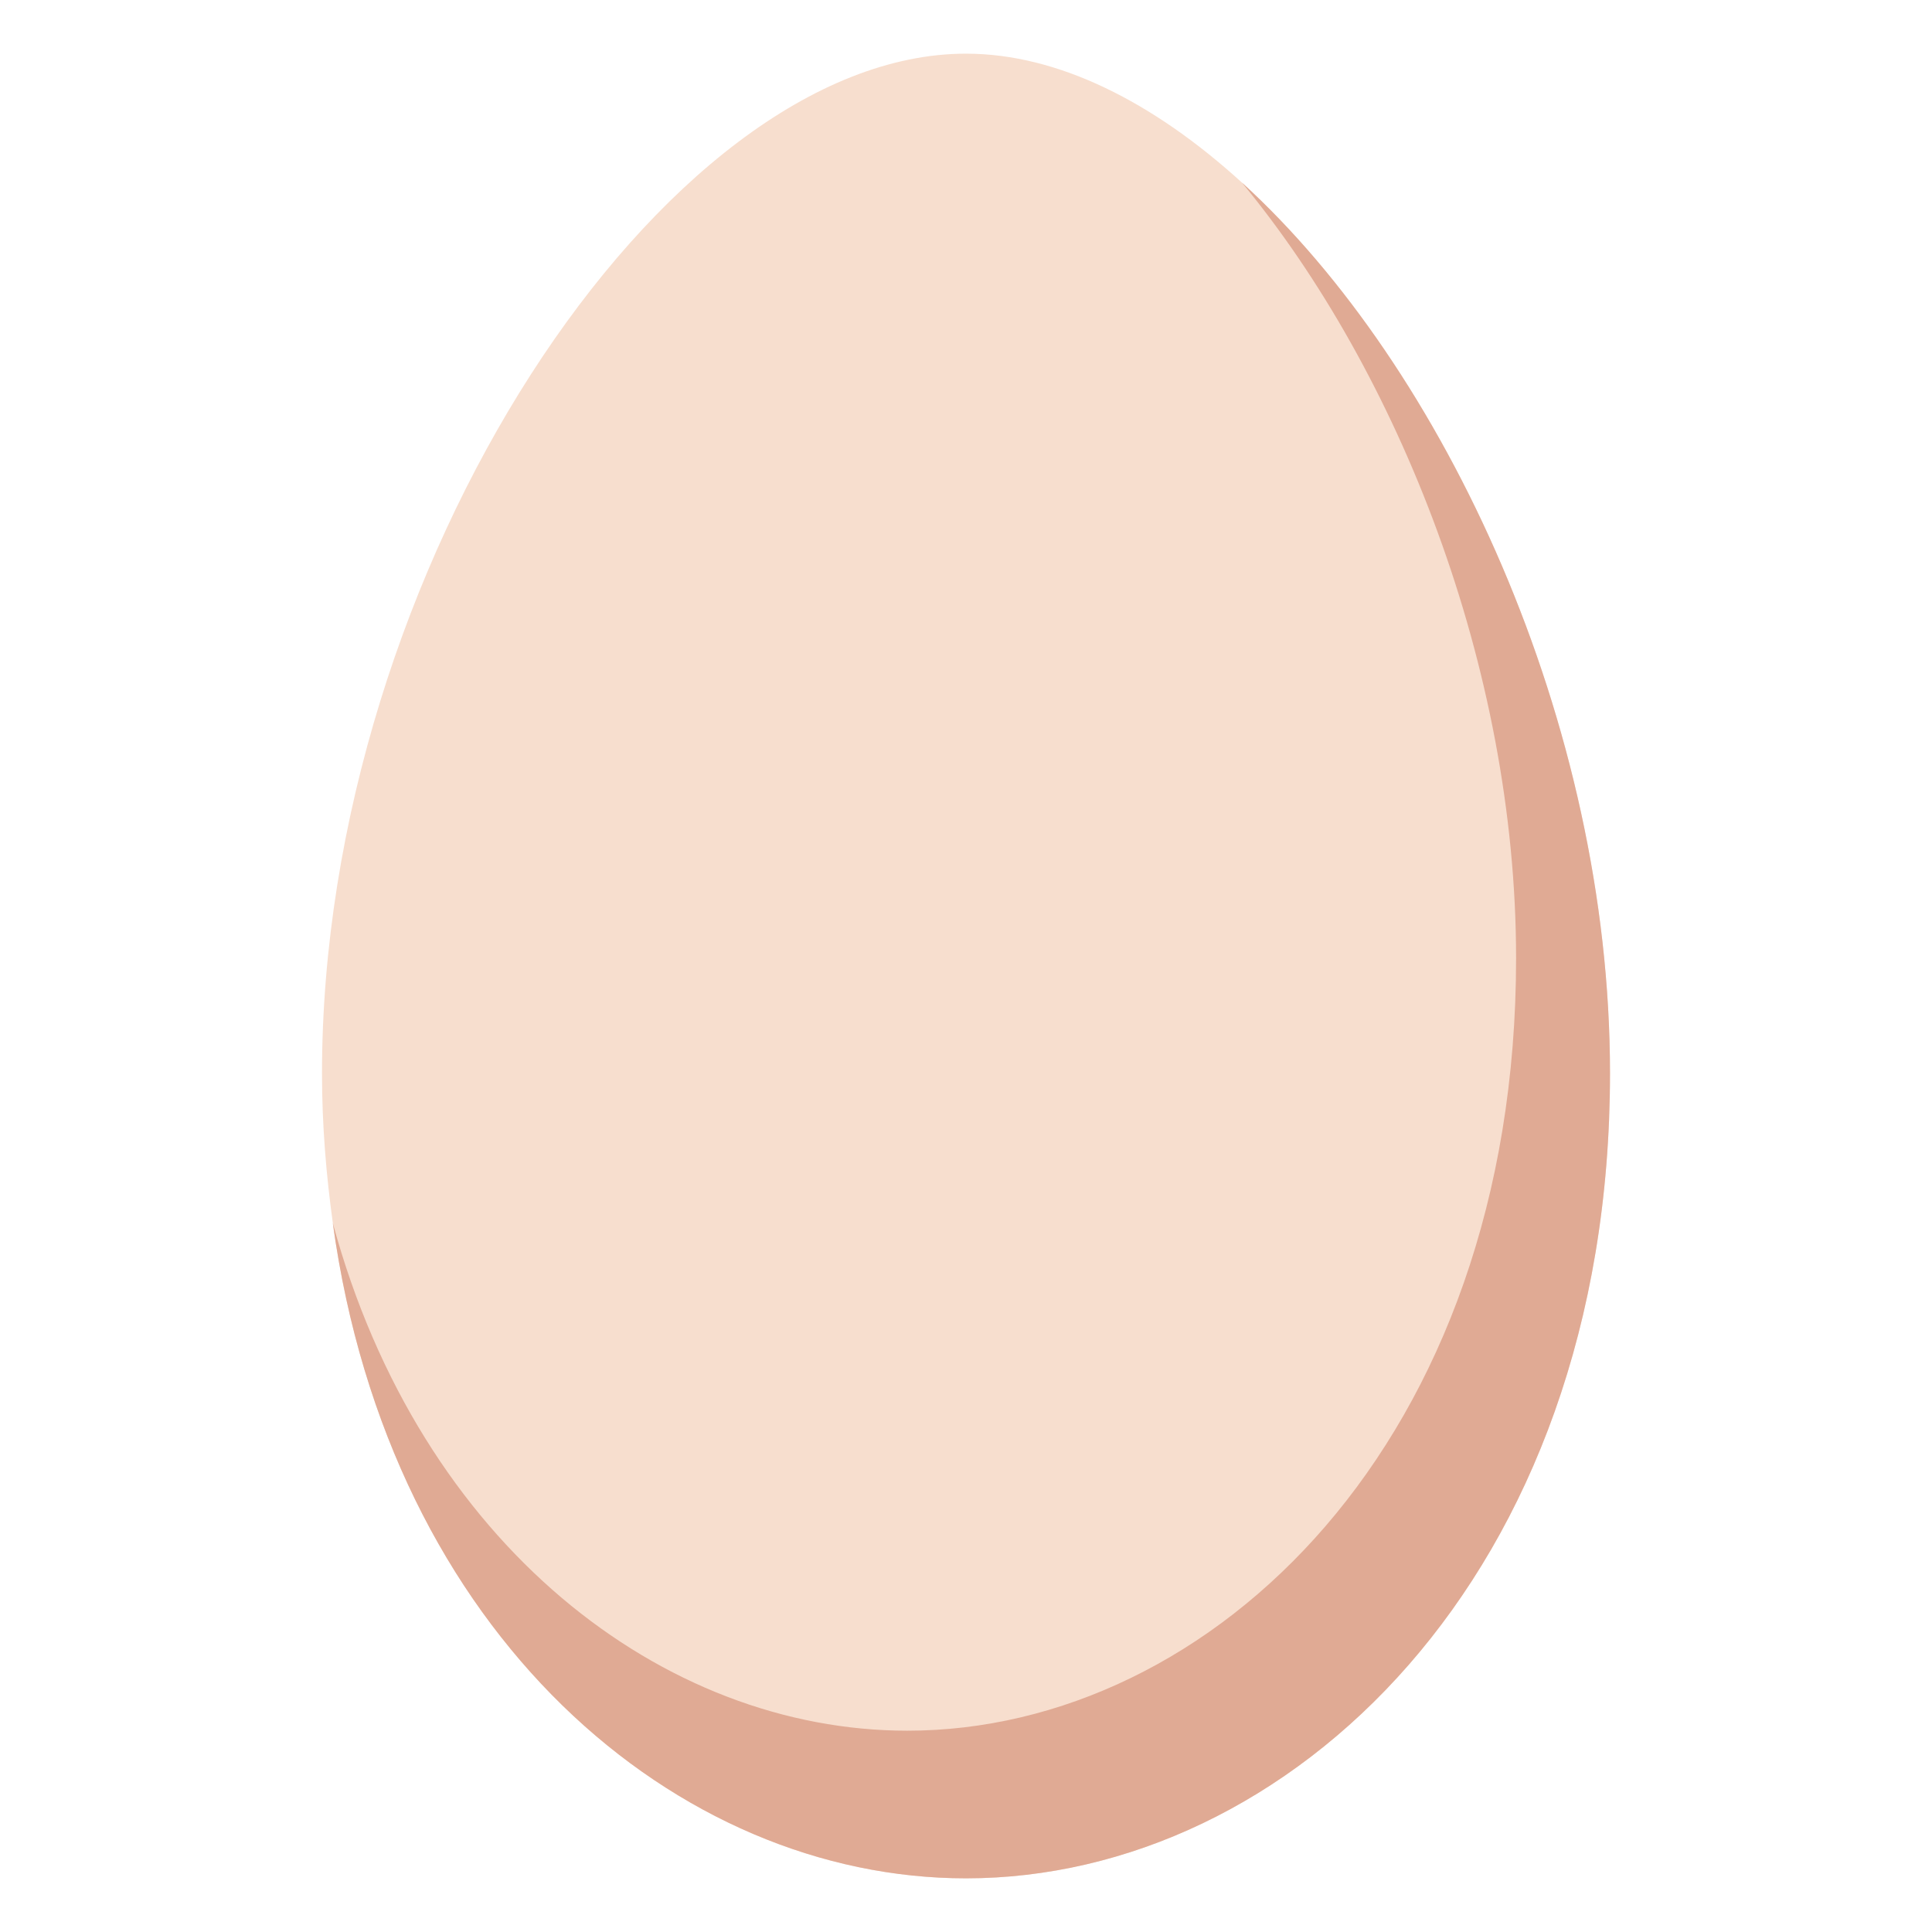
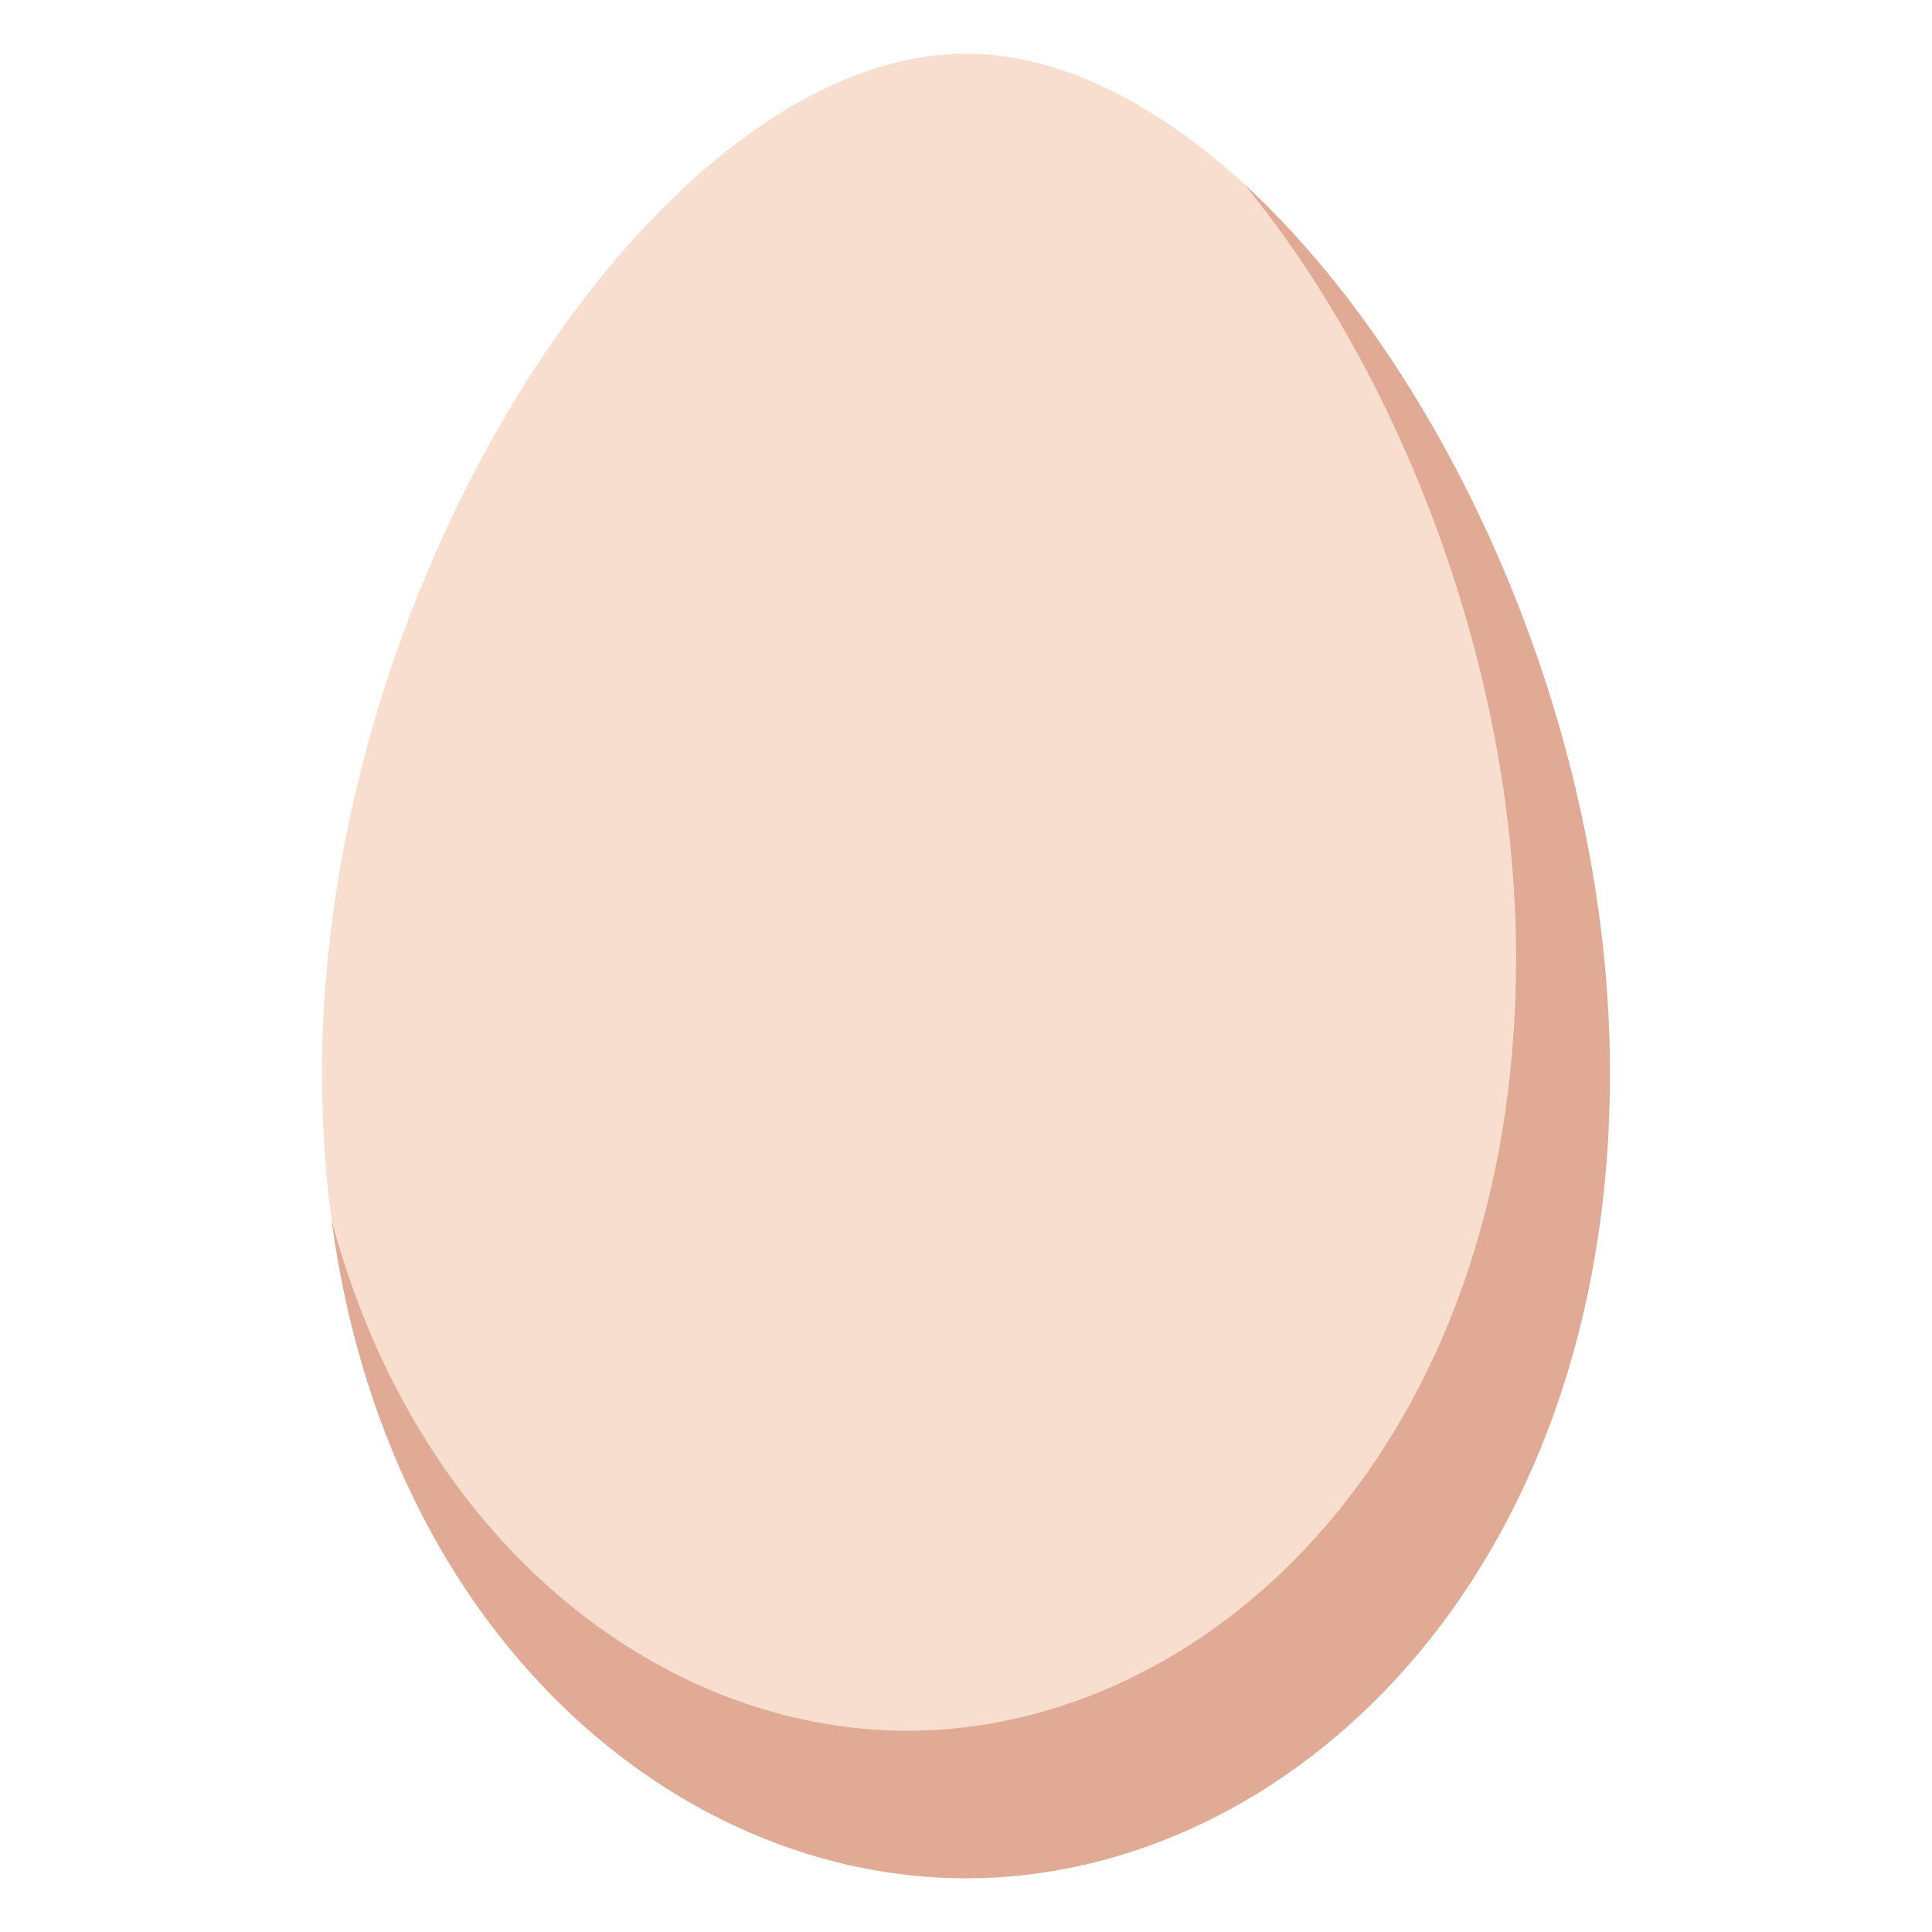
<svg xmlns="http://www.w3.org/2000/svg" viewBox="0 0 36 36">
-   <path fill="#F7DECE" d="M23.142 3.403C21.492 1.899 19.712 1 18 1 12.375 1 6 10.611 6 20c0 .975.079 1.899.202 2.791C7.261 30.484 12.623 35 18 35c6 0 12-5.611 12-15 0-6.531-3.086-13.161-6.858-16.597z" />
-   <path fill="#E0AA94" d="M23.142 3.403c2.908 3.519 5.108 9.018 5.108 14.453 0 9.009-5.672 14.393-11.344 14.393-4.541 0-9.075-3.459-10.705-9.459C7.261 30.484 12.623 35 18 35c6 0 12-5.611 12-15 0-6.531-3.086-13.161-6.858-16.597z" />
+   <path fill="#e0aa94" d="M 18,35 c -5.39,0 -10.78,-4.528 -11.82,-12.254 l 17.001,-19.318 c 3.755,3.446 6.819,10.062 6.819,16.572 c 0,9.389 -6,15 -12,15 Z" />
+   <path fill="#f7dece" d="M 18,1 c 1.725,0 3.521,0.904 5.181,2.428 c 2.892,3.52 5.069,9.013 5.069,14.428 c 0,9.01 -5.672,14.394 -11.344,14.394 c -4.554,0 -9.108,-3.472 -10.726,-9.505 c -0.118,-0.874 -0.18,-1.79 -0.18,-2.745 c 0,-9.389 6.375,-19 12,-19 Z" />
</svg>
